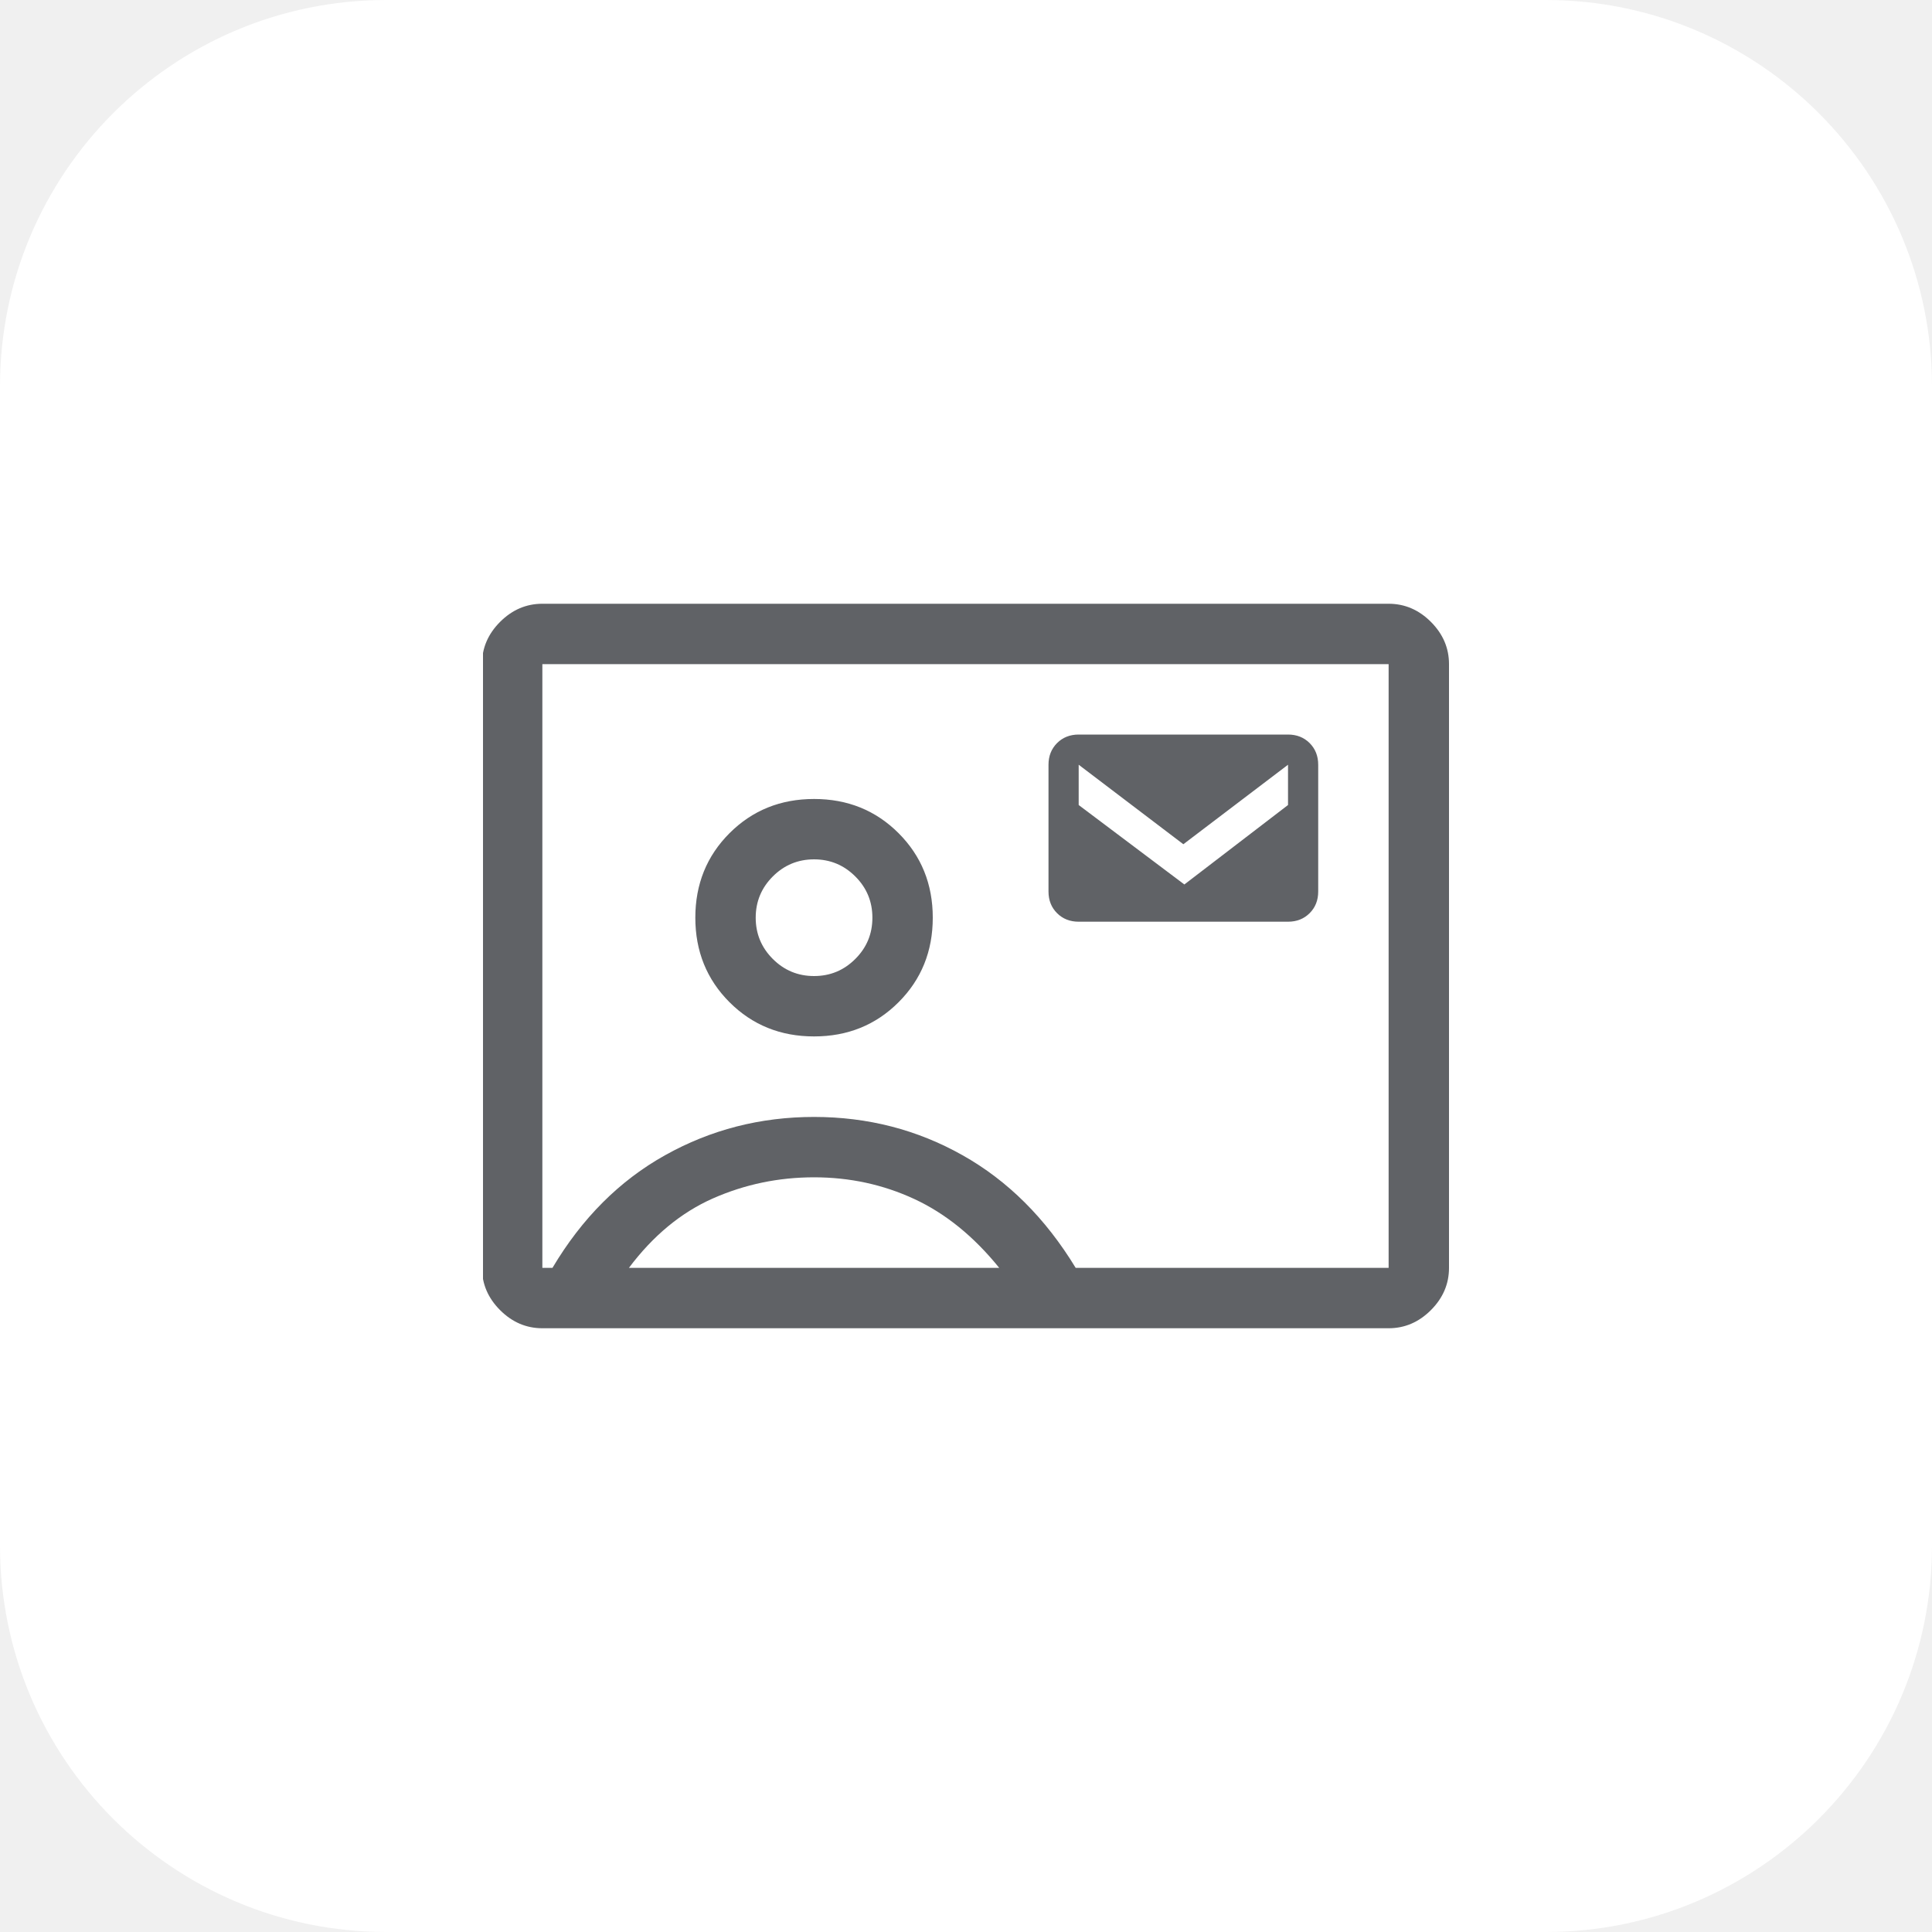
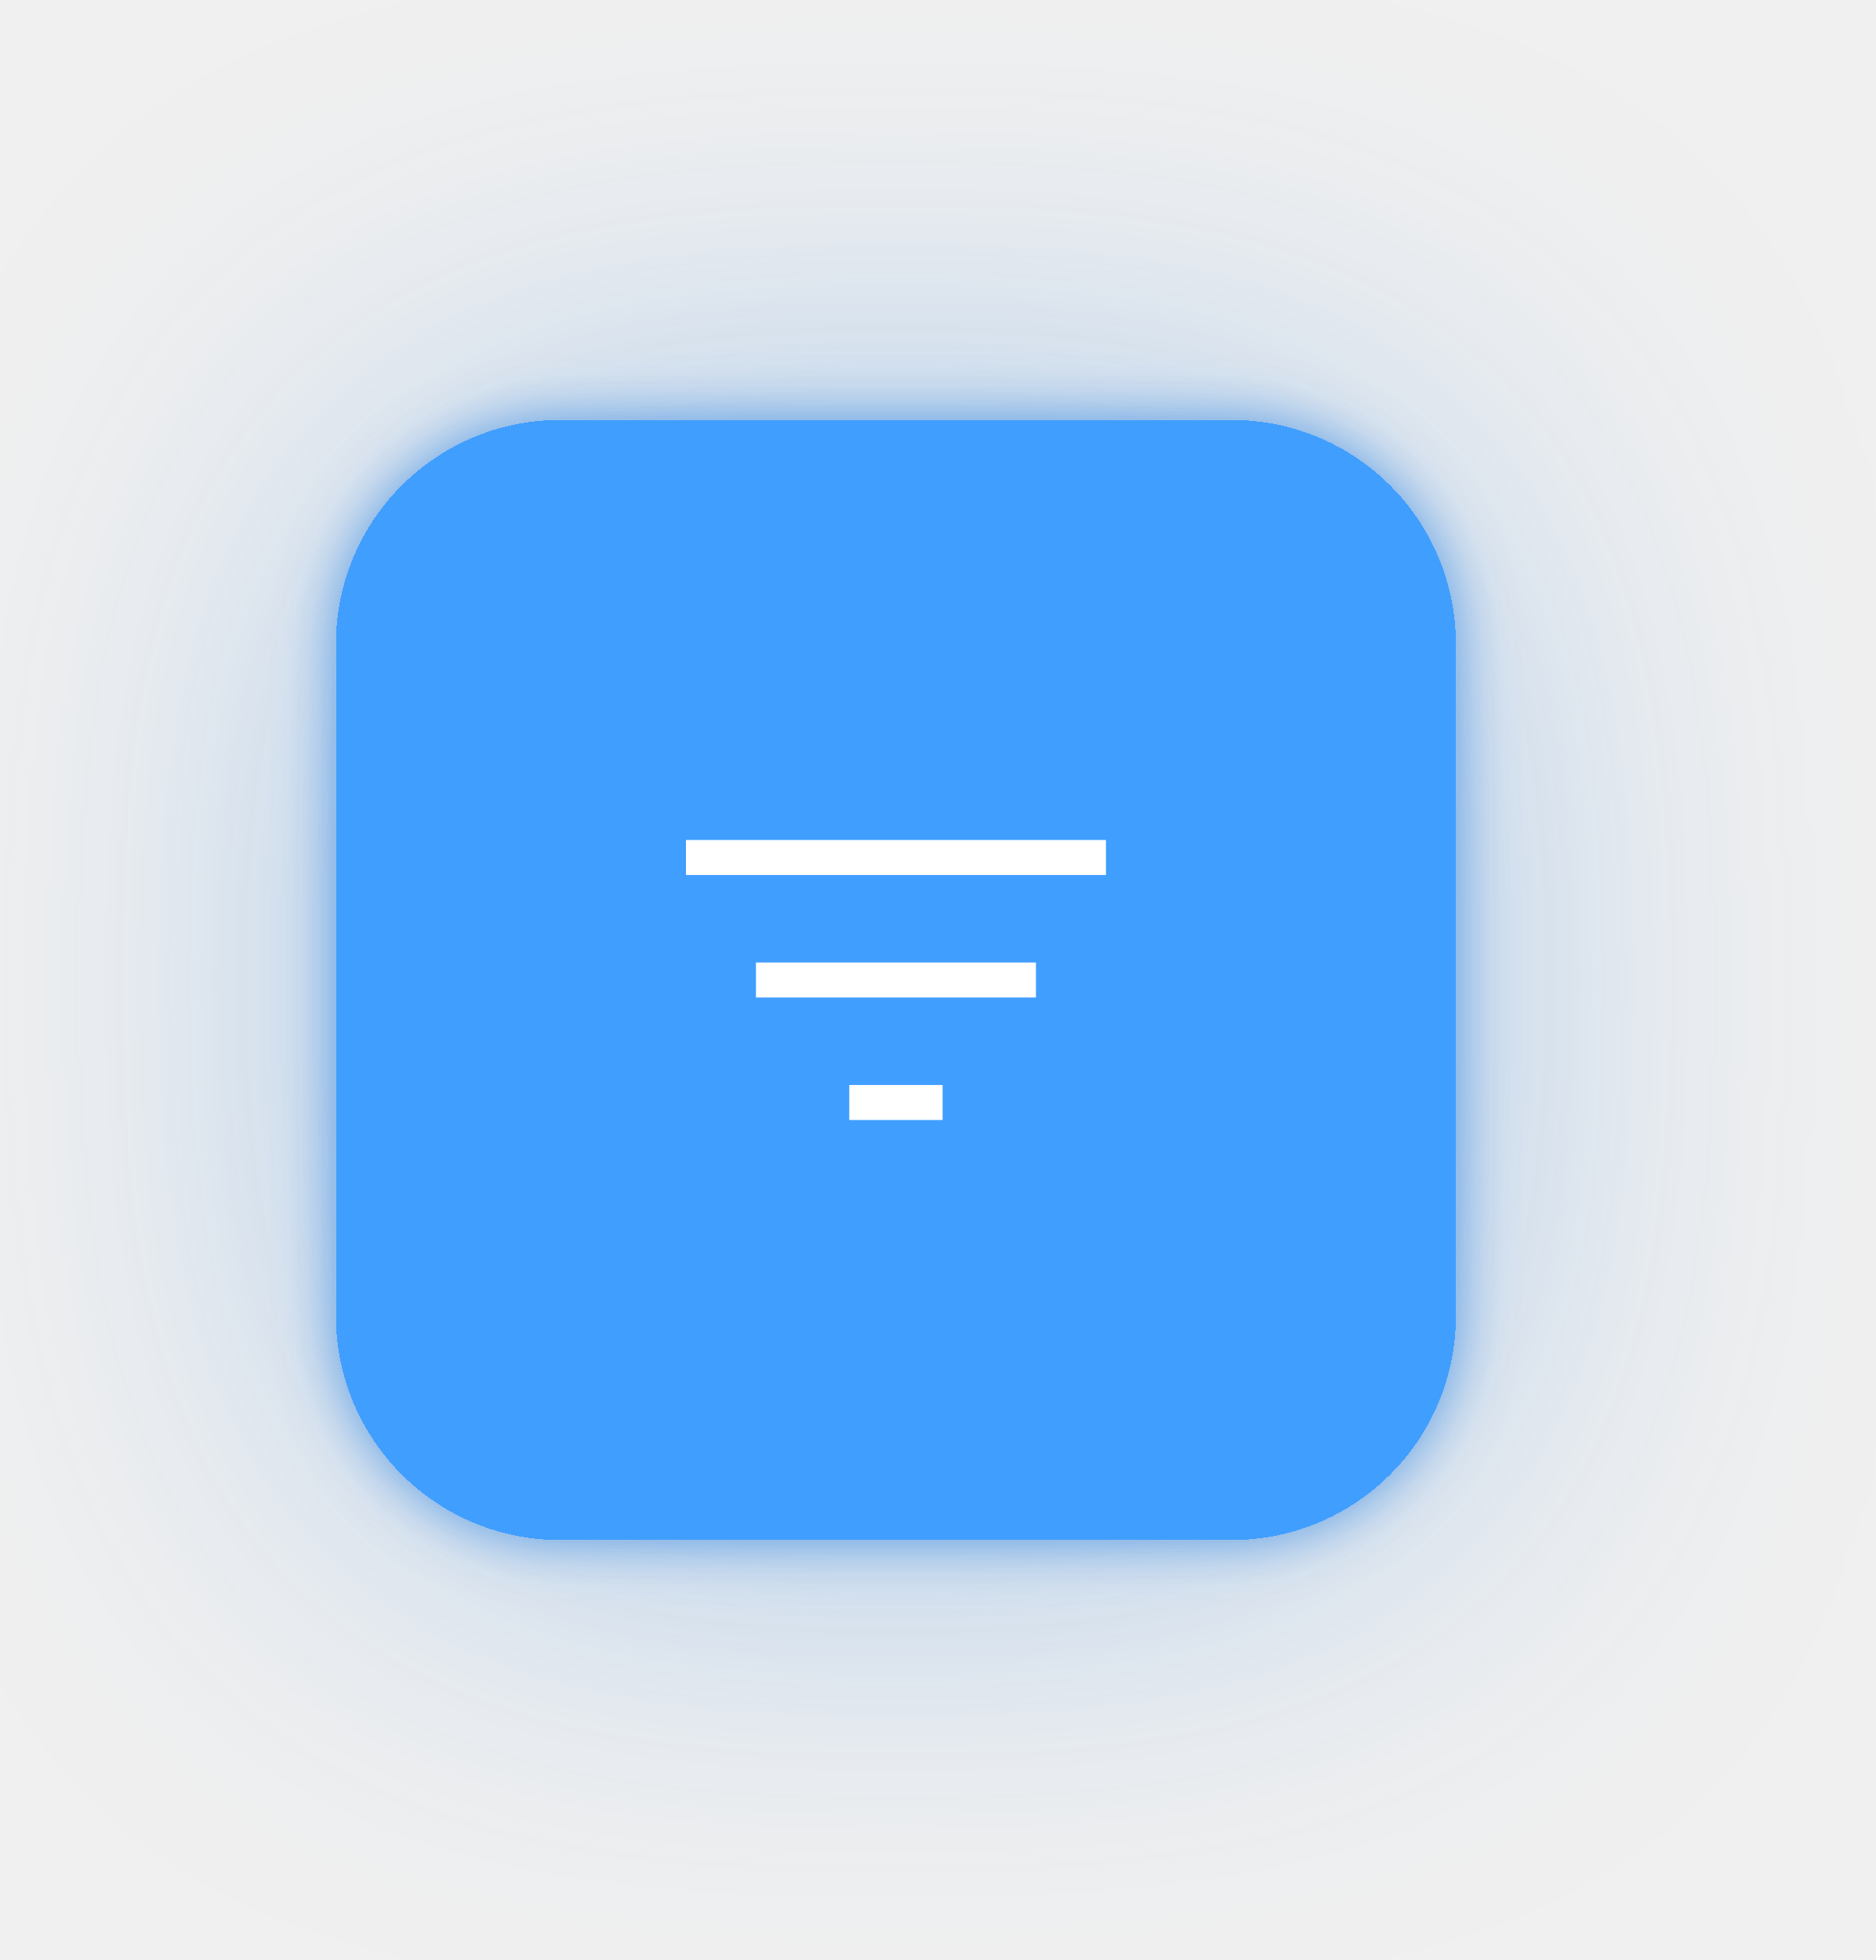
- <svg xmlns="http://www.w3.org/2000/svg" width="40" height="40" viewBox="0 0 40 40" fill="none">
-   <rect width="40" height="40" rx="8" fill="white" />
-   <g clip-path="url(#clip0_25_4680)">
-     <path d="M11.229 27.5C10.896 27.5 10.604 27.375 10.354 27.125C10.104 26.875 9.979 26.583 9.979 26.25V13.75C9.979 13.417 10.104 13.125 10.354 12.875C10.604 12.625 10.896 12.5 11.229 12.5H28.75C29.083 12.5 29.375 12.625 29.625 12.875C29.875 13.125 30 13.417 30 13.75V26.25C30 26.583 29.875 26.875 29.625 27.125C29.375 27.375 29.083 27.5 28.75 27.5H11.229ZM22.271 26.25H28.75V13.75H11.229V26.25H11.438C12.049 25.222 12.826 24.444 13.771 23.917C14.715 23.389 15.743 23.125 16.854 23.125C17.965 23.125 18.99 23.389 19.927 23.917C20.865 24.444 21.646 25.222 22.271 26.25ZM16.854 21.458C17.549 21.458 18.132 21.222 18.604 20.75C19.076 20.278 19.312 19.694 19.312 19C19.312 18.306 19.076 17.722 18.604 17.25C18.132 16.778 17.549 16.542 16.854 16.542C16.16 16.542 15.576 16.778 15.104 17.25C14.632 17.722 14.396 18.306 14.396 19C14.396 19.694 14.632 20.278 15.104 20.75C15.576 21.222 16.16 21.458 16.854 21.458ZM22.333 19.083H26.667C26.847 19.083 26.997 19.024 27.115 18.906C27.233 18.788 27.292 18.639 27.292 18.458V15.833C27.292 15.653 27.233 15.504 27.115 15.385C26.997 15.267 26.847 15.208 26.667 15.208H22.333C22.153 15.208 22.003 15.267 21.885 15.385C21.767 15.504 21.708 15.653 21.708 15.833V18.458C21.708 18.639 21.767 18.788 21.885 18.906C22.003 19.024 22.153 19.083 22.333 19.083ZM13.021 26.25H20.688C20.16 25.597 19.573 25.122 18.927 24.823C18.281 24.524 17.59 24.375 16.854 24.375C16.118 24.375 15.42 24.521 14.76 24.812C14.101 25.104 13.521 25.583 13.021 26.25ZM16.854 20.208C16.521 20.208 16.236 20.09 16 19.854C15.764 19.618 15.646 19.333 15.646 19C15.646 18.667 15.764 18.382 16 18.146C16.236 17.91 16.521 17.792 16.854 17.792C17.188 17.792 17.472 17.91 17.708 18.146C17.945 18.382 18.062 18.667 18.062 19C18.062 19.333 17.945 19.618 17.708 19.854C17.472 20.09 17.188 20.208 16.854 20.208ZM24.521 18.312L22.333 16.667V15.833L24.5 17.479L26.667 15.833V16.667L24.521 18.312Z" fill="#606266" />
+ <svg xmlns="http://www.w3.org/2000/svg" width="67" height="70" viewBox="0 0 67 70" fill="none">
+   <g filter="url(#filter0_dd_38_4674)">
+     <rect x="12" y="15" width="40" height="40" rx="8" fill="#409EFF" shape-rendering="crispEdges" />
+     <path d="M30.333 40V38.75H33.667V40H30.333ZM27 35.625V34.375H37V35.625H27ZM24.5 31.25V30H39.5V31.25H24.5Z" fill="white" />
  </g>
  <defs>
-     <clipPath id="clip0_25_4680">
-       <rect width="20" height="20" fill="white" transform="translate(10 10)" />
-     </clipPath>
+     <filter id="filter0_dd_38_4674" x="-3" y="0" width="70" height="70" filterUnits="userSpaceOnUse" color-interpolation-filters="sRGB">
+       <feFlood flood-opacity="0" result="BackgroundImageFix" />
+       <feColorMatrix in="SourceAlpha" type="matrix" values="0 0 0 0 0 0 0 0 0 0 0 0 0 0 0 0 0 0 127 0" result="hardAlpha" />
+       <feOffset />
+       <feGaussianBlur stdDeviation="7.5" />
+       <feComposite in2="hardAlpha" operator="out" />
+       <feColorMatrix type="matrix" values="0 0 0 0 0 0 0 0 0 0.416 0 0 0 0 0.863 0 0 0 0.3 0" />
+       <feBlend mode="normal" in2="BackgroundImageFix" result="effect1_dropShadow_38_4674" />
+       <feColorMatrix in="SourceAlpha" type="matrix" values="0 0 0 0 0 0 0 0 0 0 0 0 0 0 0 0 0 0 127 0" result="hardAlpha" />
+       <feOffset />
+       <feGaussianBlur stdDeviation="1" />
+       <feComposite in2="hardAlpha" operator="out" />
+       <feColorMatrix type="matrix" values="0 0 0 0 0 0 0 0 0 0.416 0 0 0 0 0.863 0 0 0 0.58 0" />
+       <feBlend mode="normal" in2="effect1_dropShadow_38_4674" result="effect2_dropShadow_38_4674" />
+       <feBlend mode="normal" in="SourceGraphic" in2="effect2_dropShadow_38_4674" result="shape" />
+     </filter>
  </defs>
</svg>
